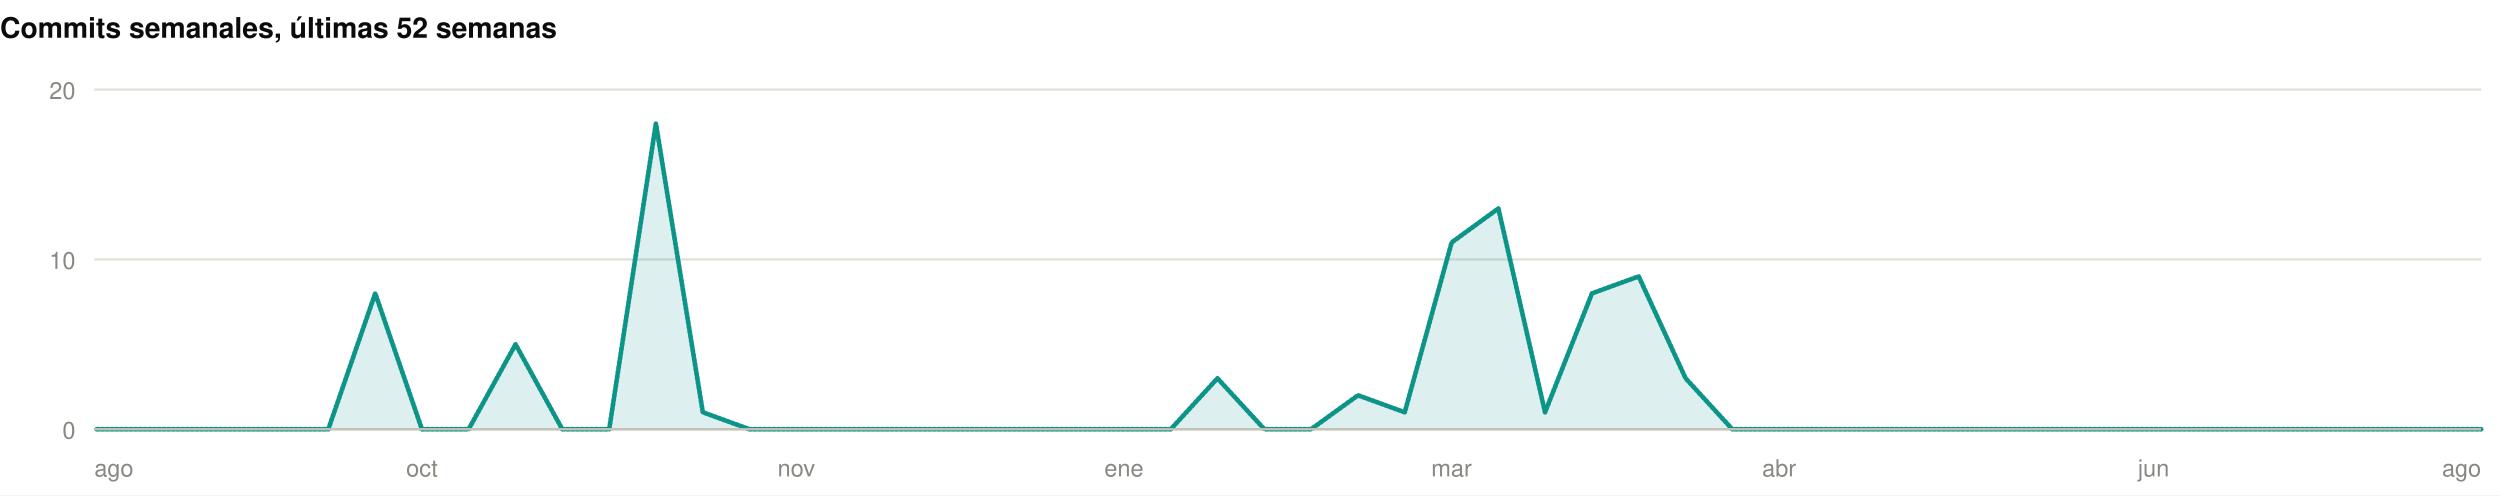
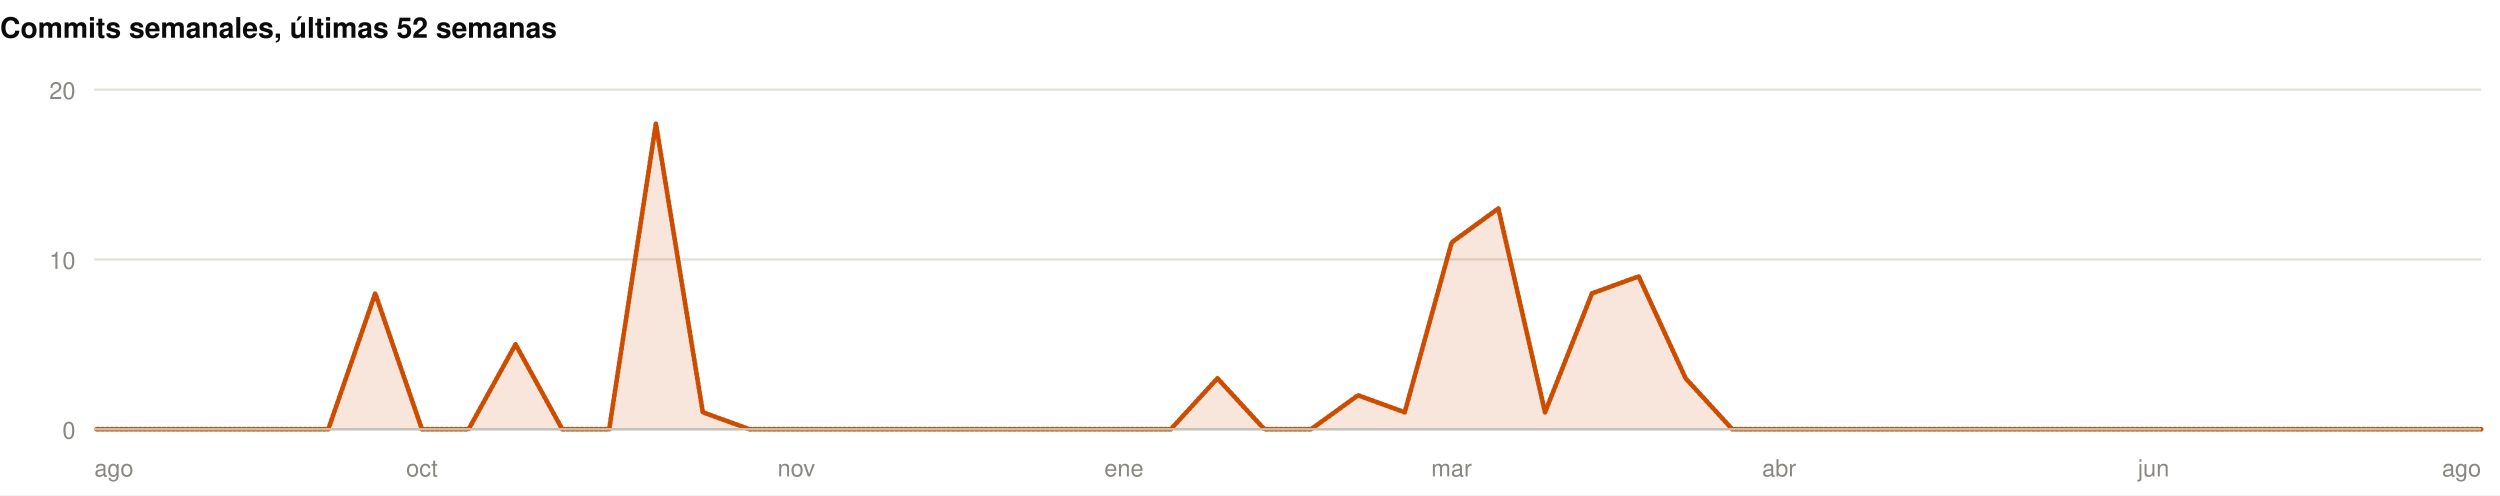
<svg xmlns="http://www.w3.org/2000/svg" width="1060" height="210" viewBox="0 0 1060 210" role="img">
  <rect width="1060" height="210" fill="#ffffff" />
  <style>
@keyframes grow{from{transform:scaleX(0)}}
@keyframes rise{from{opacity:0;transform:translateY(9px)}}
@keyframes fade{from{opacity:0}}
@keyframes draw{to{stroke-dashoffset:0}}
.bar{transform-box:fill-box;transform-origin:left center;animation:grow .9s cubic-bezier(.22,1,.36,1) var(--d,0s) both}
.rise{animation:rise .7s cubic-bezier(.22,1,.36,1) var(--d,0s) both}
.fade{animation:fade .8s ease-out var(--d,0s) both}
.draw{animation:draw 1.7s ease-out .1s both}
@media (prefers-reduced-motion:reduce){
.bar,.rise,.fade,.draw{animation:none;transform:none;opacity:1;stroke-dashoffset:0}
}
</style>
  <g>
    <text x="0" y="16" font-family="-apple-system,BlinkMacSystemFont,'Segoe UI',Helvetica,Arial,sans-serif" font-size="12" font-weight="700" fill="#0b0b0b" text-anchor="start">Commits semanales, últimas 52 semanas</text>
    <line x1="40" y1="182" x2="1052" y2="182" stroke="#e1e0d9" stroke-width="1" />
    <text x="32" y="186" font-family="-apple-system,BlinkMacSystemFont,'Segoe UI',Helvetica,Arial,sans-serif" font-size="10" font-weight="400" fill="#898781" text-anchor="end">0</text>
    <line x1="40" y1="110" x2="1052" y2="110" stroke="#e1e0d9" stroke-width="1" />
    <text x="32" y="114" font-family="-apple-system,BlinkMacSystemFont,'Segoe UI',Helvetica,Arial,sans-serif" font-size="10" font-weight="400" fill="#898781" text-anchor="end">10</text>
    <line x1="40" y1="38" x2="1052" y2="38" stroke="#e1e0d9" stroke-width="1" />
    <text x="32" y="42" font-family="-apple-system,BlinkMacSystemFont,'Segoe UI',Helvetica,Arial,sans-serif" font-size="10" font-weight="400" fill="#898781" text-anchor="end">20</text>
-     <path class="fade" style="--d:.5s" d="M40.0,182.0L59.8,182.0L79.7,182.0L99.5,182.0L119.4,182.0L139.2,182.0L159.1,124.4L178.9,182.0L198.7,182.0L218.6,146.0L238.4,182.0L258.3,182.0L278.1,52.4L298.0,174.8L317.8,182.0L337.6,182.0L357.5,182.0L377.3,182.0L397.2,182.0L417.0,182.0L436.9,182.0L456.7,182.0L476.5,182.0L496.4,182.0L516.2,160.4L536.1,182.0L555.9,182.0L575.8,167.6L595.6,174.8L615.5,102.8L635.3,88.4L655.1,174.8L675.0,124.4L694.8,117.2L714.7,160.4L734.5,182.0L754.4,182.0L774.2,182.0L794.0,182.0L813.9,182.0L833.7,182.0L853.6,182.0L873.4,182.0L893.3,182.0L913.1,182.0L932.9,182.0L952.8,182.0L972.6,182.0L992.5,182.0L1012.3,182.0L1032.2,182.0L1052.0,182.0L1052.0,182L40.0,182Z" fill="rgba(13,148,136,0.14)" />
-     <path class="draw" pathLength="1" stroke-dasharray="1" stroke-dashoffset="1" d="M40.0,182.0L59.8,182.0L79.7,182.0L99.5,182.0L119.4,182.0L139.2,182.0L159.1,124.4L178.9,182.0L198.7,182.0L218.6,146.0L238.4,182.0L258.3,182.0L278.1,52.4L298.0,174.8L317.8,182.0L337.6,182.0L357.5,182.0L377.3,182.0L397.2,182.0L417.0,182.0L436.9,182.0L456.7,182.0L476.5,182.0L496.4,182.0L516.2,160.4L536.1,182.0L555.9,182.0L575.8,167.6L595.6,174.8L615.5,102.8L635.3,88.4L655.1,174.8L675.0,124.4L694.8,117.2L714.7,160.4L734.5,182.0L754.4,182.0L774.2,182.0L794.0,182.0L813.9,182.0L833.7,182.0L853.6,182.0L873.4,182.0L893.3,182.0L913.1,182.0L932.9,182.0L952.8,182.0L972.6,182.0L992.5,182.0L1012.3,182.0L1032.2,182.0L1052.0,182.0" fill="none" stroke="#0d9488" stroke-width="2" stroke-linejoin="round" stroke-linecap="round" />
+     <path class="fade" style="--d:.5s" d="M40.0,182.0L59.8,182.0L79.7,182.0L99.5,182.0L119.4,182.0L139.2,182.0L159.1,124.4L178.9,182.0L198.7,182.0L218.6,146.0L238.4,182.0L258.3,182.0L278.1,52.4L298.0,174.8L317.8,182.0L337.6,182.0L357.5,182.0L377.3,182.0L397.2,182.0L417.0,182.0L436.9,182.0L456.7,182.0L476.5,182.0L496.4,182.0L516.2,160.4L536.1,182.0L555.9,182.0L575.8,167.6L595.6,174.8L615.5,102.8L635.3,88.4L655.1,174.8L675.0,124.4L694.8,117.2L714.7,160.4L734.5,182.0L754.4,182.0L774.2,182.0L794.0,182.0L813.9,182.0L833.7,182.0L853.6,182.0L873.4,182.0L893.3,182.0L913.1,182.0L932.9,182.0L952.8,182.0L972.6,182.0L992.5,182.0L1012.3,182.0L1032.2,182.0L1052.0,182.0L1052.0,182L40.0,182Z" fill="rgba(204,77,0,0.14)" />
+     <path class="draw" pathLength="1" stroke-dasharray="1" stroke-dashoffset="1" d="M40.0,182.0L59.8,182.0L79.7,182.0L99.5,182.0L119.4,182.0L139.2,182.0L159.1,124.4L178.9,182.0L198.7,182.0L218.6,146.0L238.4,182.0L258.3,182.0L278.1,52.4L298.0,174.8L317.8,182.0L337.6,182.0L357.5,182.0L377.3,182.0L397.2,182.0L417.0,182.0L436.9,182.0L456.7,182.0L476.5,182.0L496.4,182.0L516.2,160.4L536.1,182.0L555.9,182.0L575.8,167.6L595.6,174.8L615.5,102.8L635.3,88.4L655.1,174.8L675.0,124.4L694.8,117.2L714.7,160.4L734.5,182.0L754.4,182.0L774.2,182.0L794.0,182.0L813.9,182.0L833.7,182.0L853.6,182.0L873.4,182.0L893.3,182.0L913.1,182.0L932.9,182.0L952.8,182.0L972.6,182.0L992.5,182.0L1012.3,182.0L1032.2,182.0L1052.0,182.0" fill="none" stroke="#CC4D00" stroke-width="2" stroke-linejoin="round" stroke-linecap="round" />
    <line x1="40" y1="182" x2="1052" y2="182" stroke="#c3c2b7" stroke-width="1" />
    <text x="40" y="202" font-family="-apple-system,BlinkMacSystemFont,'Segoe UI',Helvetica,Arial,sans-serif" font-size="10" font-weight="400" fill="#898781" text-anchor="start">ago</text>
    <text x="178.902" y="202" font-family="-apple-system,BlinkMacSystemFont,'Segoe UI',Helvetica,Arial,sans-serif" font-size="10" font-weight="400" fill="#898781" text-anchor="middle">oct</text>
    <text x="337.647" y="202" font-family="-apple-system,BlinkMacSystemFont,'Segoe UI',Helvetica,Arial,sans-serif" font-size="10" font-weight="400" fill="#898781" text-anchor="middle">nov</text>
    <text x="476.549" y="202" font-family="-apple-system,BlinkMacSystemFont,'Segoe UI',Helvetica,Arial,sans-serif" font-size="10" font-weight="400" fill="#898781" text-anchor="middle">ene</text>
    <text x="615.451" y="202" font-family="-apple-system,BlinkMacSystemFont,'Segoe UI',Helvetica,Arial,sans-serif" font-size="10" font-weight="400" fill="#898781" text-anchor="middle">mar</text>
    <text x="754.353" y="202" font-family="-apple-system,BlinkMacSystemFont,'Segoe UI',Helvetica,Arial,sans-serif" font-size="10" font-weight="400" fill="#898781" text-anchor="middle">abr</text>
    <text x="913.098" y="202" font-family="-apple-system,BlinkMacSystemFont,'Segoe UI',Helvetica,Arial,sans-serif" font-size="10" font-weight="400" fill="#898781" text-anchor="middle">jun</text>
    <text x="1052" y="202" font-family="-apple-system,BlinkMacSystemFont,'Segoe UI',Helvetica,Arial,sans-serif" font-size="10" font-weight="400" fill="#898781" text-anchor="end">ago</text>
  </g>
</svg>
